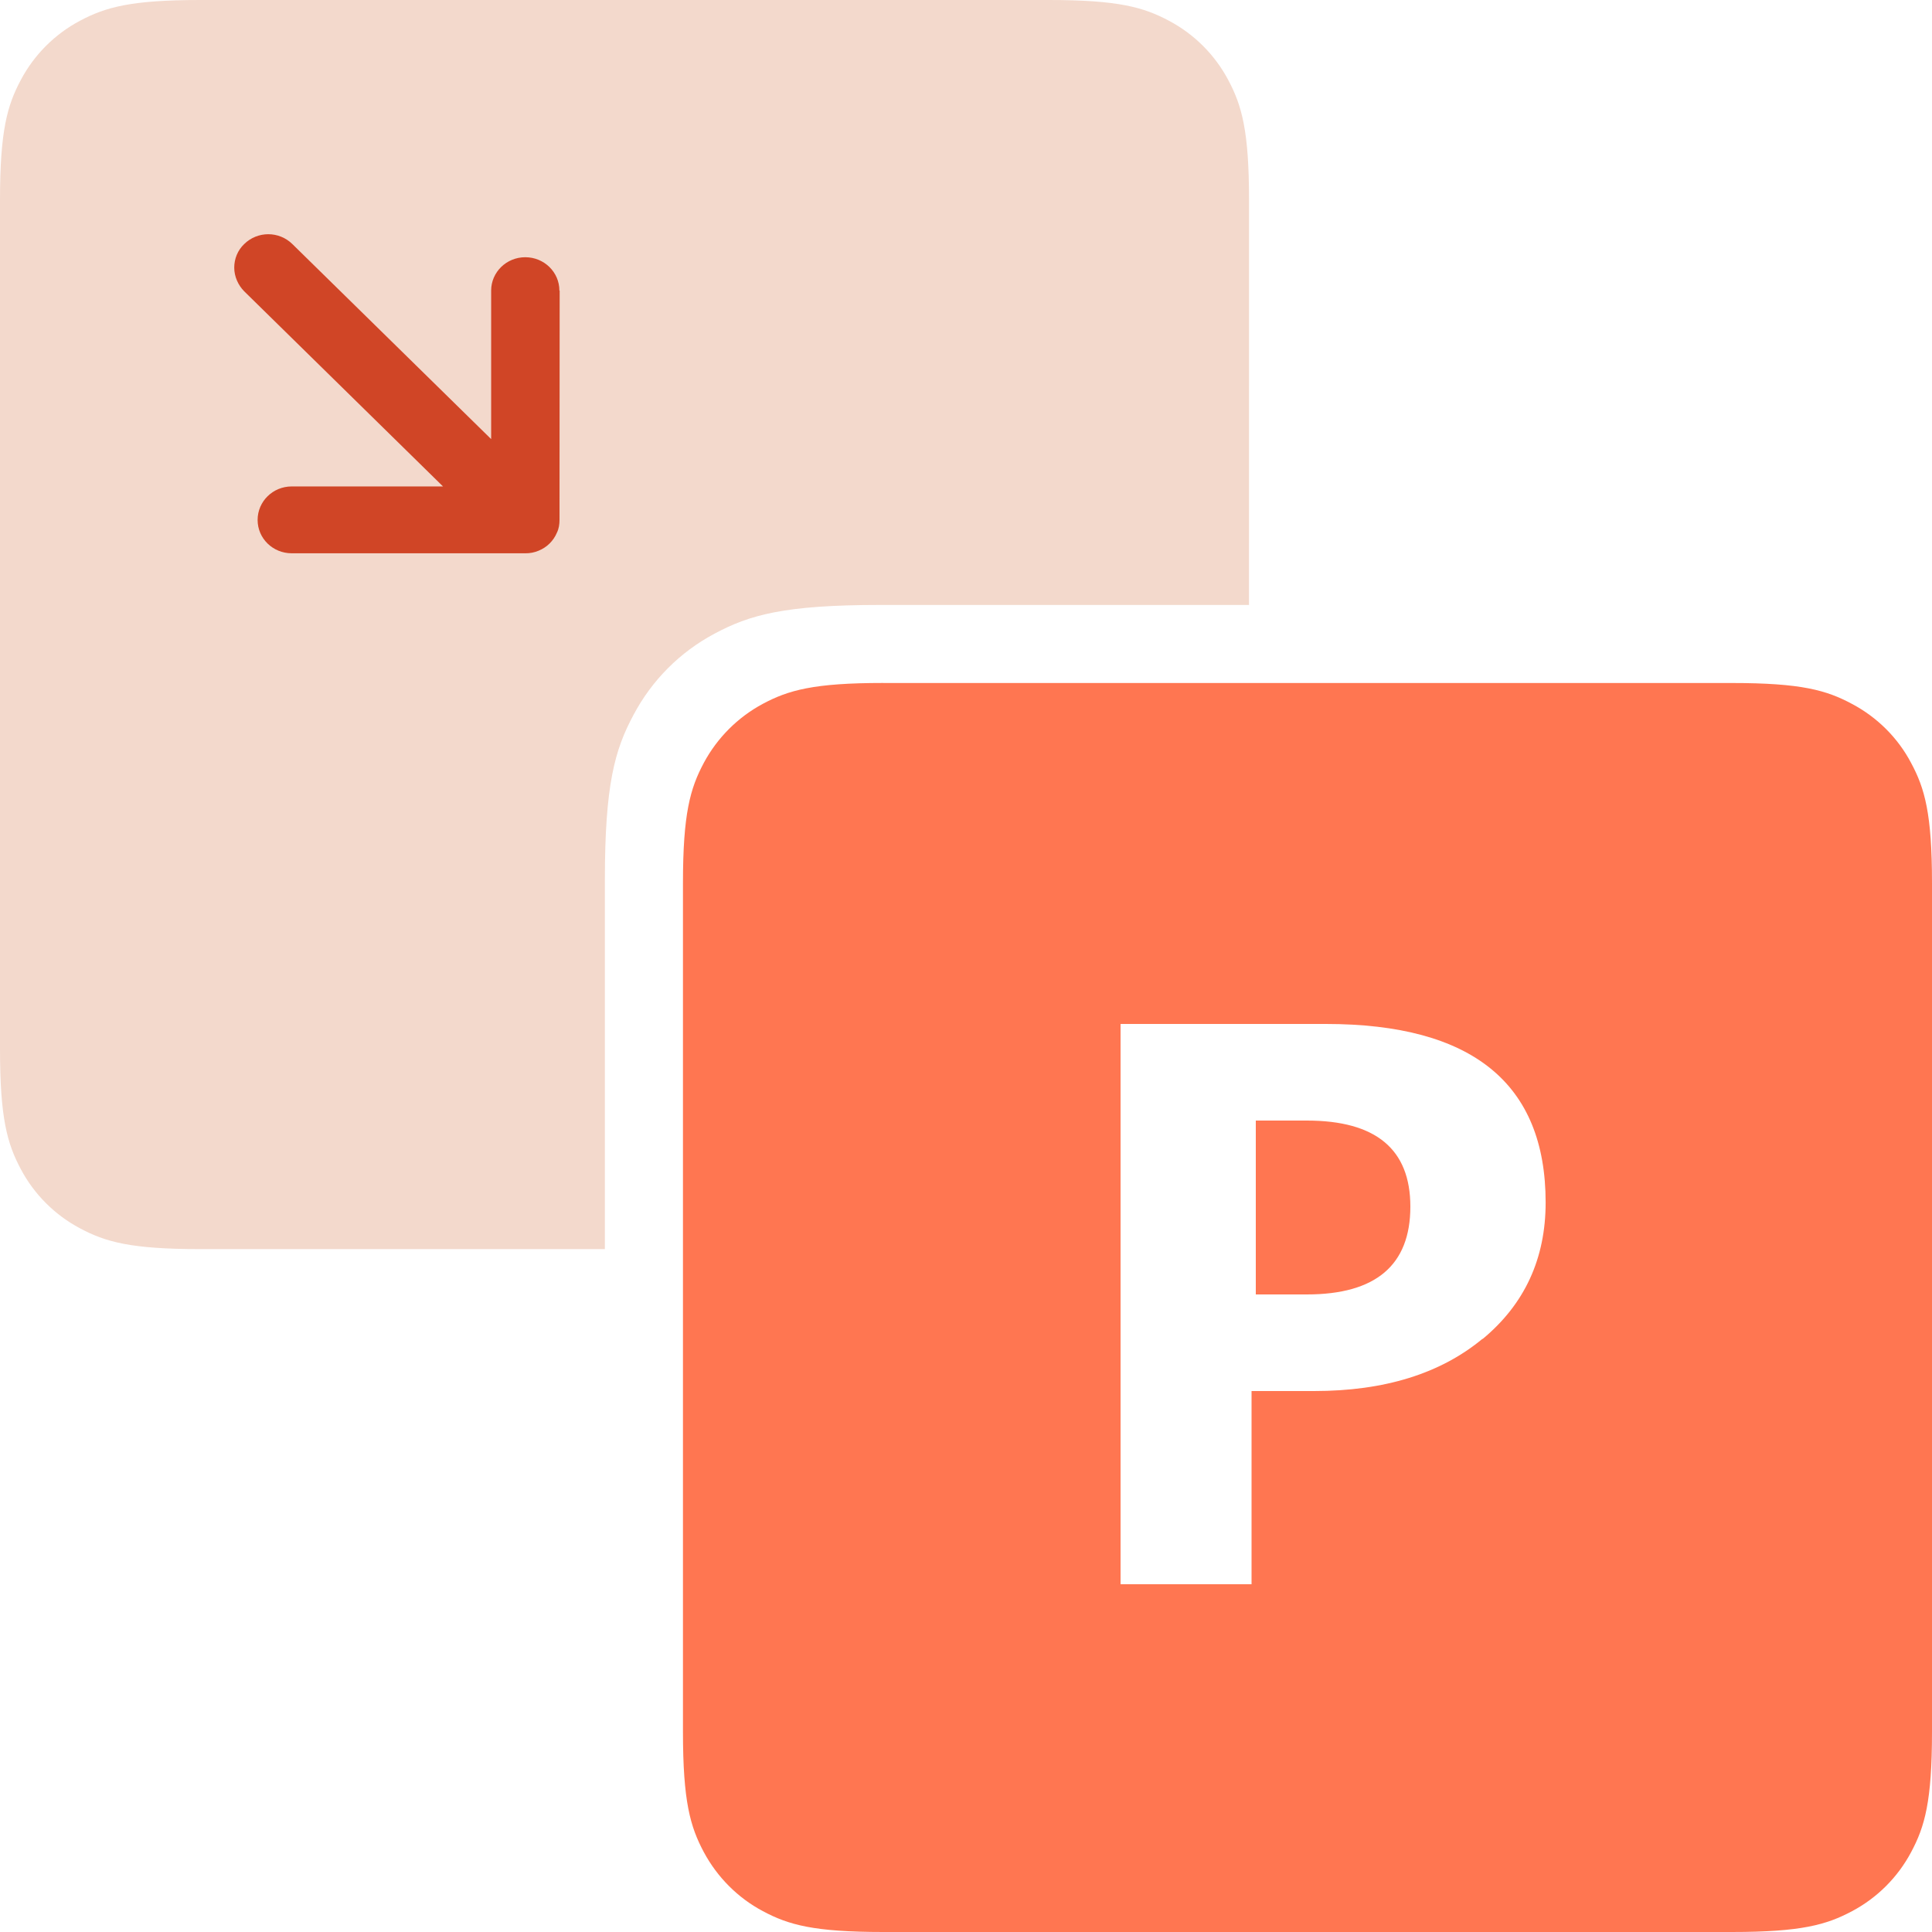
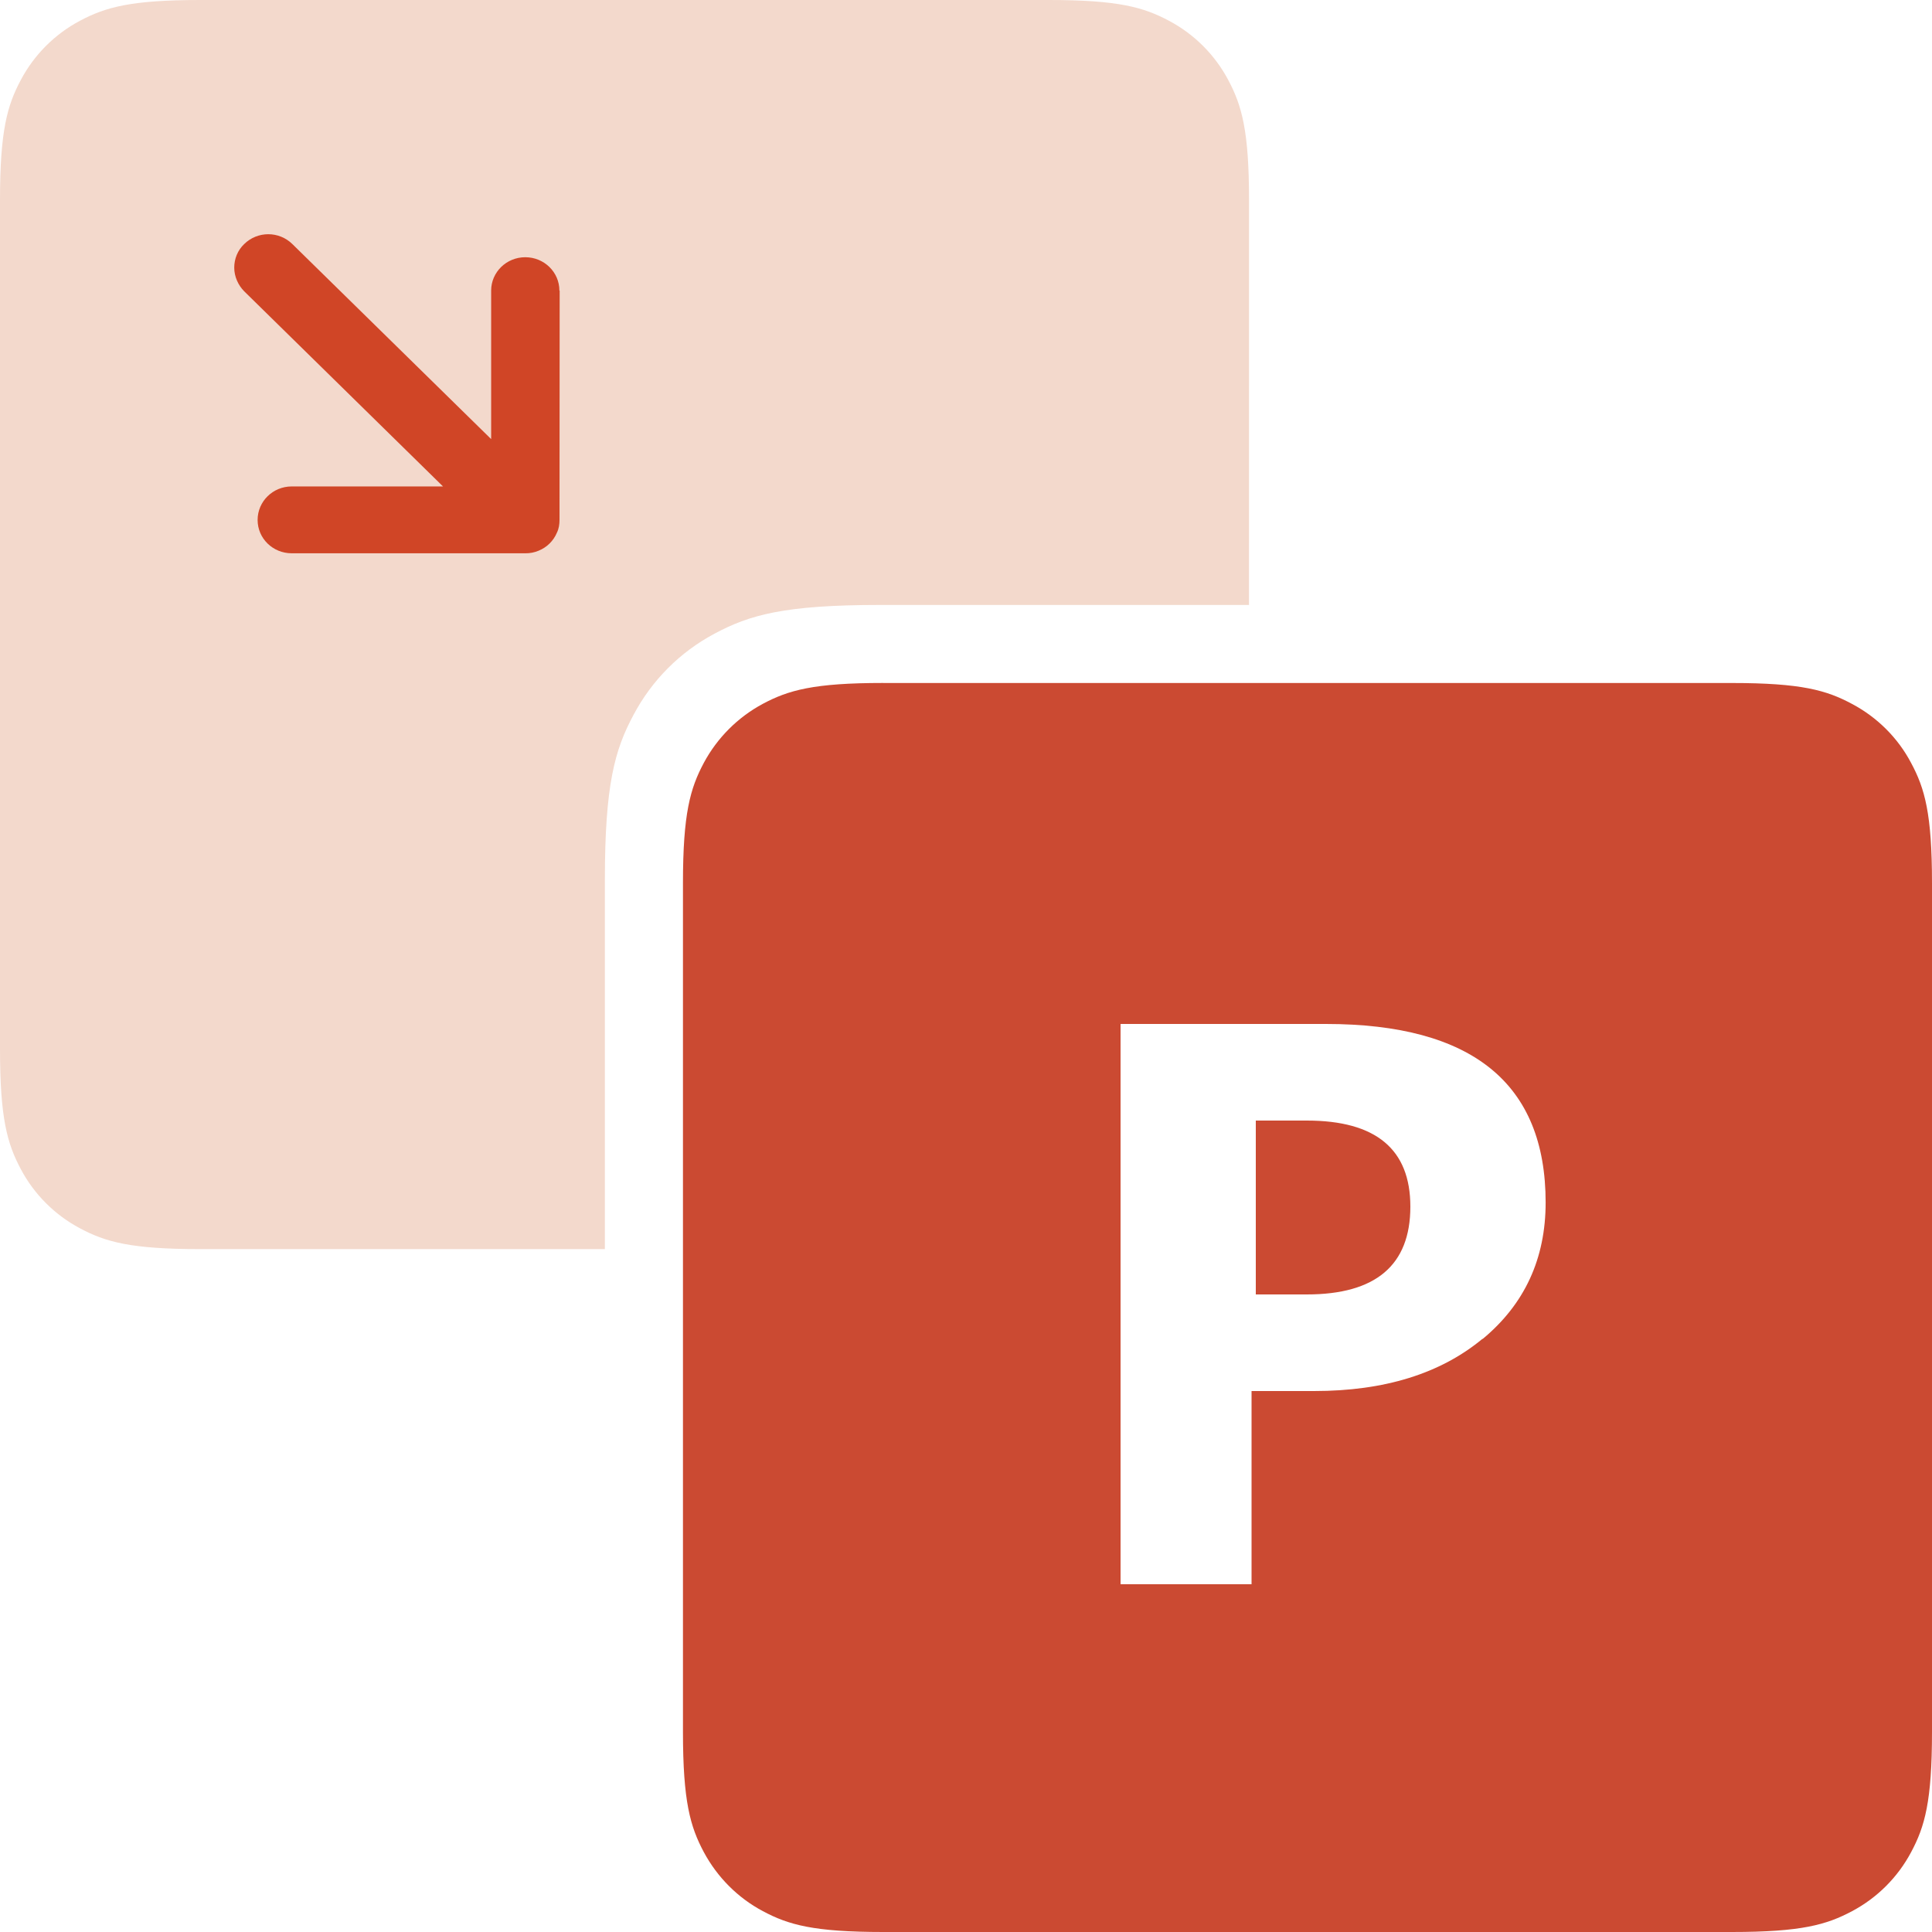
<svg xmlns="http://www.w3.org/2000/svg" width="50" height="50" viewBox="0 0 50 50">
  <path d="M32.324 15.656h-9.55c-2.477 0-3.375.258-4.28.742a5.06 5.06 0 0 0-2.098 2.102c-.484.902-.742 1.8-.742 4.277v9.55H5.18c-1.8 0-2.453-.187-3.113-.54a3.69 3.69 0 0 1-1.527-1.527C.188 29.598 0 28.945 0 27.145V5.18c0-1.8.188-2.453.54-3.113A3.69 3.69 0 0 1 2.066.539C2.727.188 3.38 0 5.18 0h21.965c1.8 0 2.453.188 3.113.54a3.69 3.69 0 0 1 1.527 1.527c.352.66.54 1.313.54 3.113zm0 0" fill-rule="evenodd" fill="rgb(95.294%,85.098%,80%)" />
  <path d="M14.477 7.52c0-.477-.395-.863-.883-.863s-.883.387-.883.863v3.844L7.566 6.316a.89.89 0 0 0-1.246 0c-.168.16-.258.38-.258.61s.1.453.258.613l5.145 5.05H7.55c-.488 0-.883.387-.883.867s.395.863.883.863h6.047a.85.85 0 0 0 .34-.066c.215-.086.387-.254.477-.47.05-.102.066-.215.066-.328l.004-5.934zm0 0" fill="rgb(81.569%,27.059%,14.902%)" />
  <g fill-rule="evenodd">
-     <path d="M22.855 17.676H44.82c1.8 0 2.453.188 3.113.543.648.344 1.184.875 1.527 1.527.352.656.54 1.31.54 3.11V44.82c0 1.8-.187 2.453-.54 3.113a3.69 3.69 0 0 1-1.527 1.527c-.66.352-1.312.54-3.113.54H22.855c-1.8 0-2.453-.187-3.113-.54-.648-.344-1.18-.88-1.527-1.527-.352-.66-.54-1.312-.54-3.113V22.855c0-1.8.188-2.453.54-3.113.348-.648.88-1.18 1.527-1.527.66-.352 1.313-.54 3.113-.54zm0 0" fill="rgb(100%,46.275%,31.765%)" />
+     <path d="M22.855 17.676H44.82c1.8 0 2.453.188 3.113.543.648.344 1.184.875 1.527 1.527.352.656.54 1.31.54 3.11V44.82c0 1.8-.187 2.453-.54 3.113a3.69 3.69 0 0 1-1.527 1.527c-.66.352-1.312.54-3.113.54H22.855c-1.8 0-2.453-.187-3.113-.54-.648-.344-1.18-.88-1.527-1.527-.352-.66-.54-1.312-.54-3.113V22.855c0-1.8.188-2.453.54-3.113.348-.648.88-1.18 1.527-1.527.66-.352 1.313-.54 3.113-.54zm0 0" fill="#CB4A32" />
    <path d="M38.367 34.648C37.28 35.55 35.828 36 34.008 36H32.39v5H29V26.5h5.313c3.79 0 5.688 1.54 5.688 4.62 0 1.453-.543 2.633-1.633 3.535zM33.82 29H32.5v4.5h1.32c1.785 0 2.68-.758 2.68-2.273 0-1.484-.89-2.227-2.68-2.227zm0 0" fill="rgb(100%,100%,100%)" />
  </g>
</svg>
